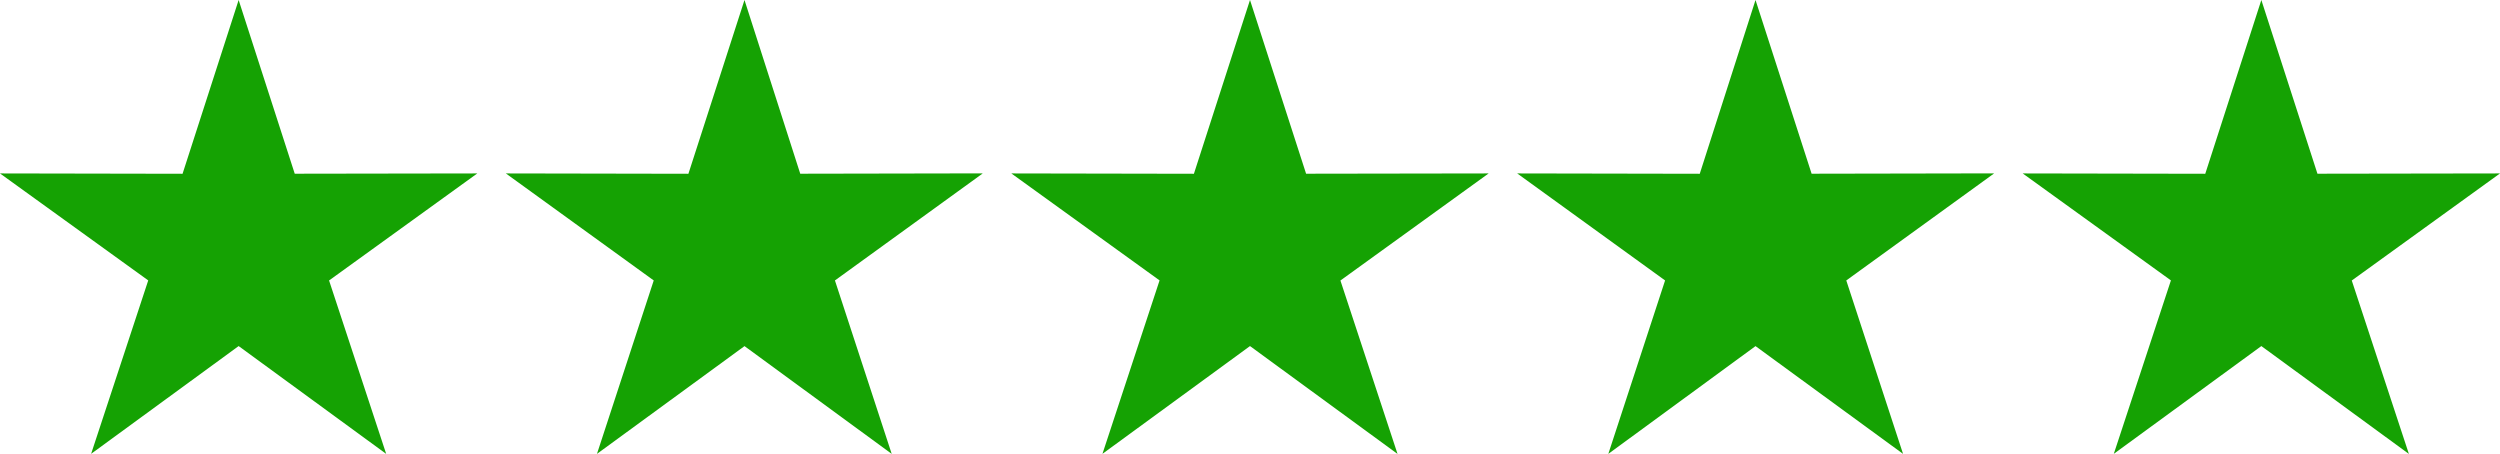
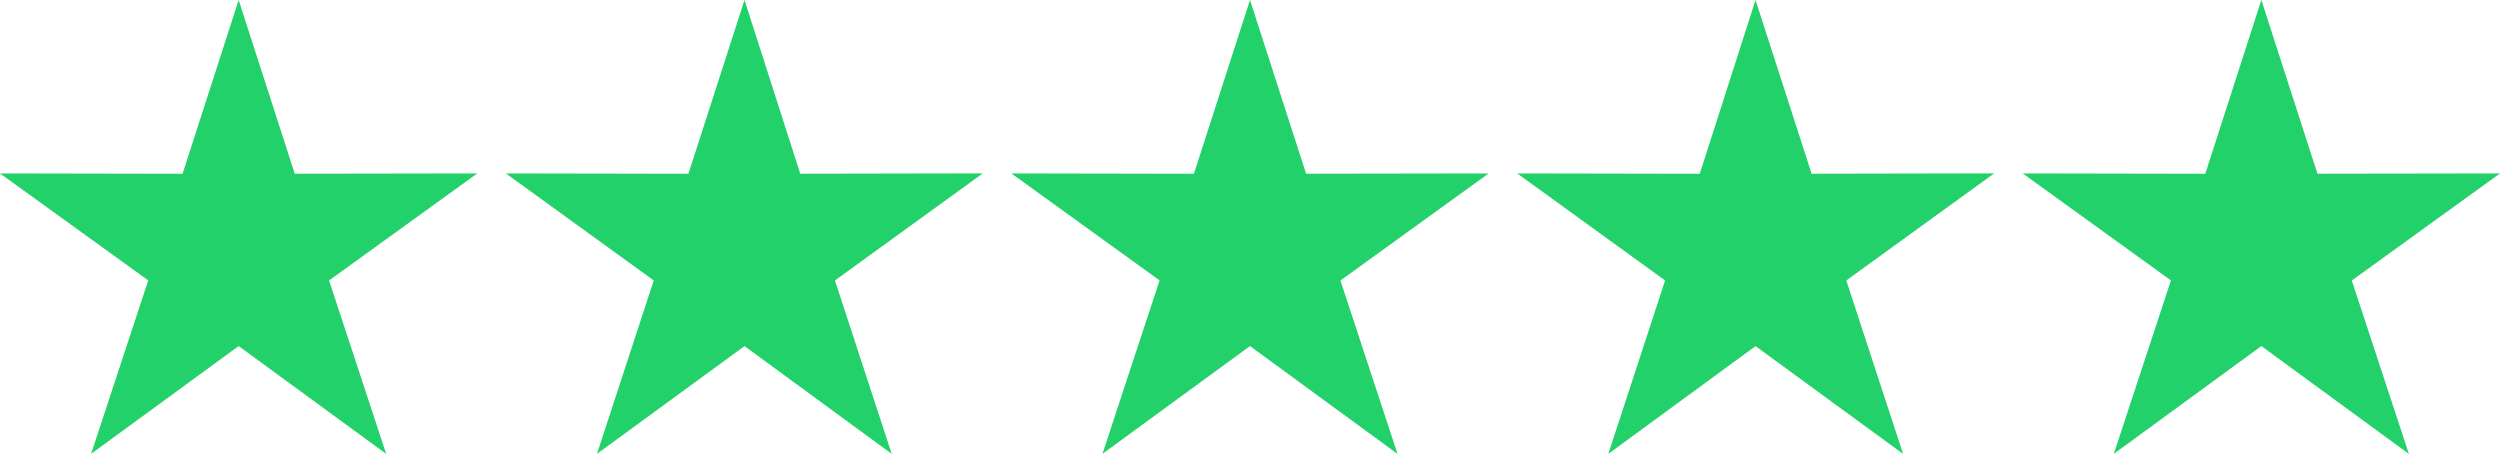
- <svg xmlns="http://www.w3.org/2000/svg" width="174.425" height="31.664" viewBox="0 0 174.425 31.664">
-   <g transform="translate(-12.8 -11.2)">
-     <g transform="translate(12.8 11.2)">
-       <path d="M29.45,11.2l3.914,12.12L46.1,23.3,35.759,30.768l3.985,12.1L29.45,35.345,19.157,42.864l3.985-12.1L12.8,23.3l12.737.024Z" transform="translate(-12.8 -11.2)" fill="#15a203" />
+ <svg xmlns="http://www.w3.org/2000/svg" width="174.424" height="31.671" viewBox="0 0 174.424 31.671">
+   <g id="green_star" transform="translate(-12.8 -11.2)">
+     <g id="Group_254" data-name="Group 254" transform="translate(12.8 11.2)">
+       <path id="Path_1551" data-name="Path 1551" d="M29.45,11.2l3.914,12.12L46.1,23.3,35.759,30.768l3.985,12.1L29.45,35.345,19.157,42.864l3.985-12.1L12.8,23.3l12.737.024Z" transform="translate(-12.8 -11.2)" fill="#23d16a" />
    </g>
-     <g transform="translate(48.093 11.2)">
-       <path d="M178.25,11.2l3.89,12.12,12.737-.024-10.317,7.471,3.961,12.1-10.27-7.519-10.294,7.519,3.961-12.1L161.6,23.3l12.737.024Z" transform="translate(-161.6 -11.2)" fill="#15a203" />
+     <g id="Group_255" data-name="Group 255" transform="translate(48.093 11.2)">
+       <path id="Path_1552" data-name="Path 1552" d="M178.25,11.2l3.89,12.12,12.737-.024L184.56,30.767l3.961,12.1-10.27-7.519-10.294,7.519,3.961-12.1L161.6,23.3l12.737.024Z" transform="translate(-161.6 -11.2)" fill="#23d16a" />
    </g>
-     <g transform="translate(83.362 11.2)">
-       <path d="M326.95,11.2l3.914,12.12L343.6,23.3l-10.341,7.471,3.985,12.1L326.95,35.345l-10.294,7.519,3.985-12.1L310.3,23.3l12.737.024Z" transform="translate(-310.3 -11.2)" fill="#15a203" />
+     <g id="Group_256" data-name="Group 256" transform="translate(83.362 11.2)">
+       <path id="Path_1553" data-name="Path 1553" d="M326.95,11.2l3.914,12.12L343.6,23.3l-10.341,7.471,3.985,12.1L326.95,35.345l-10.294,7.519,3.985-12.1L310.3,23.3l12.737.024Z" transform="translate(-310.3 -11.2)" fill="#23d16a" />
    </g>
-     <g transform="translate(118.655 11.2)">
-       <path d="M475.727,11.2l3.914,12.12,12.737-.024-10.318,7.471,3.961,12.1-10.294-7.519-10.27,7.519,3.961-12.1L459.1,23.3l12.737.024Z" transform="translate(-459.1 -11.2)" fill="#15a203" />
+     <g id="Group_257" data-name="Group 257" transform="translate(118.655 11.2)">
+       <path id="Path_1554" data-name="Path 1554" d="M475.727,11.2l3.914,12.12,12.737-.024L482.06,30.767l3.961,12.1-10.294-7.519-10.27,7.519,3.961-12.1L459.1,23.3l12.737.024Z" transform="translate(-459.1 -11.2)" fill="#23d16a" />
    </g>
-     <g transform="translate(153.924 11.2)">
-       <path d="M624.45,11.2l3.914,12.12L641.1,23.3l-10.341,7.471,3.985,12.1L624.45,35.345l-10.294,7.519,3.985-12.1L607.8,23.3l12.737.024Z" transform="translate(-607.8 -11.2)" fill="#15a203" />
+     <g id="Group_258" data-name="Group 258" transform="translate(153.924 11.2)">
+       <path id="Path_1555" data-name="Path 1555" d="M624.45,11.2l3.914,12.12L641.1,23.3l-10.341,7.471,3.985,12.1L624.45,35.345l-10.294,7.519,3.985-12.1L607.8,23.3l12.737.024Z" transform="translate(-607.8 -11.2)" fill="#23d16a" />
    </g>
  </g>
</svg>
